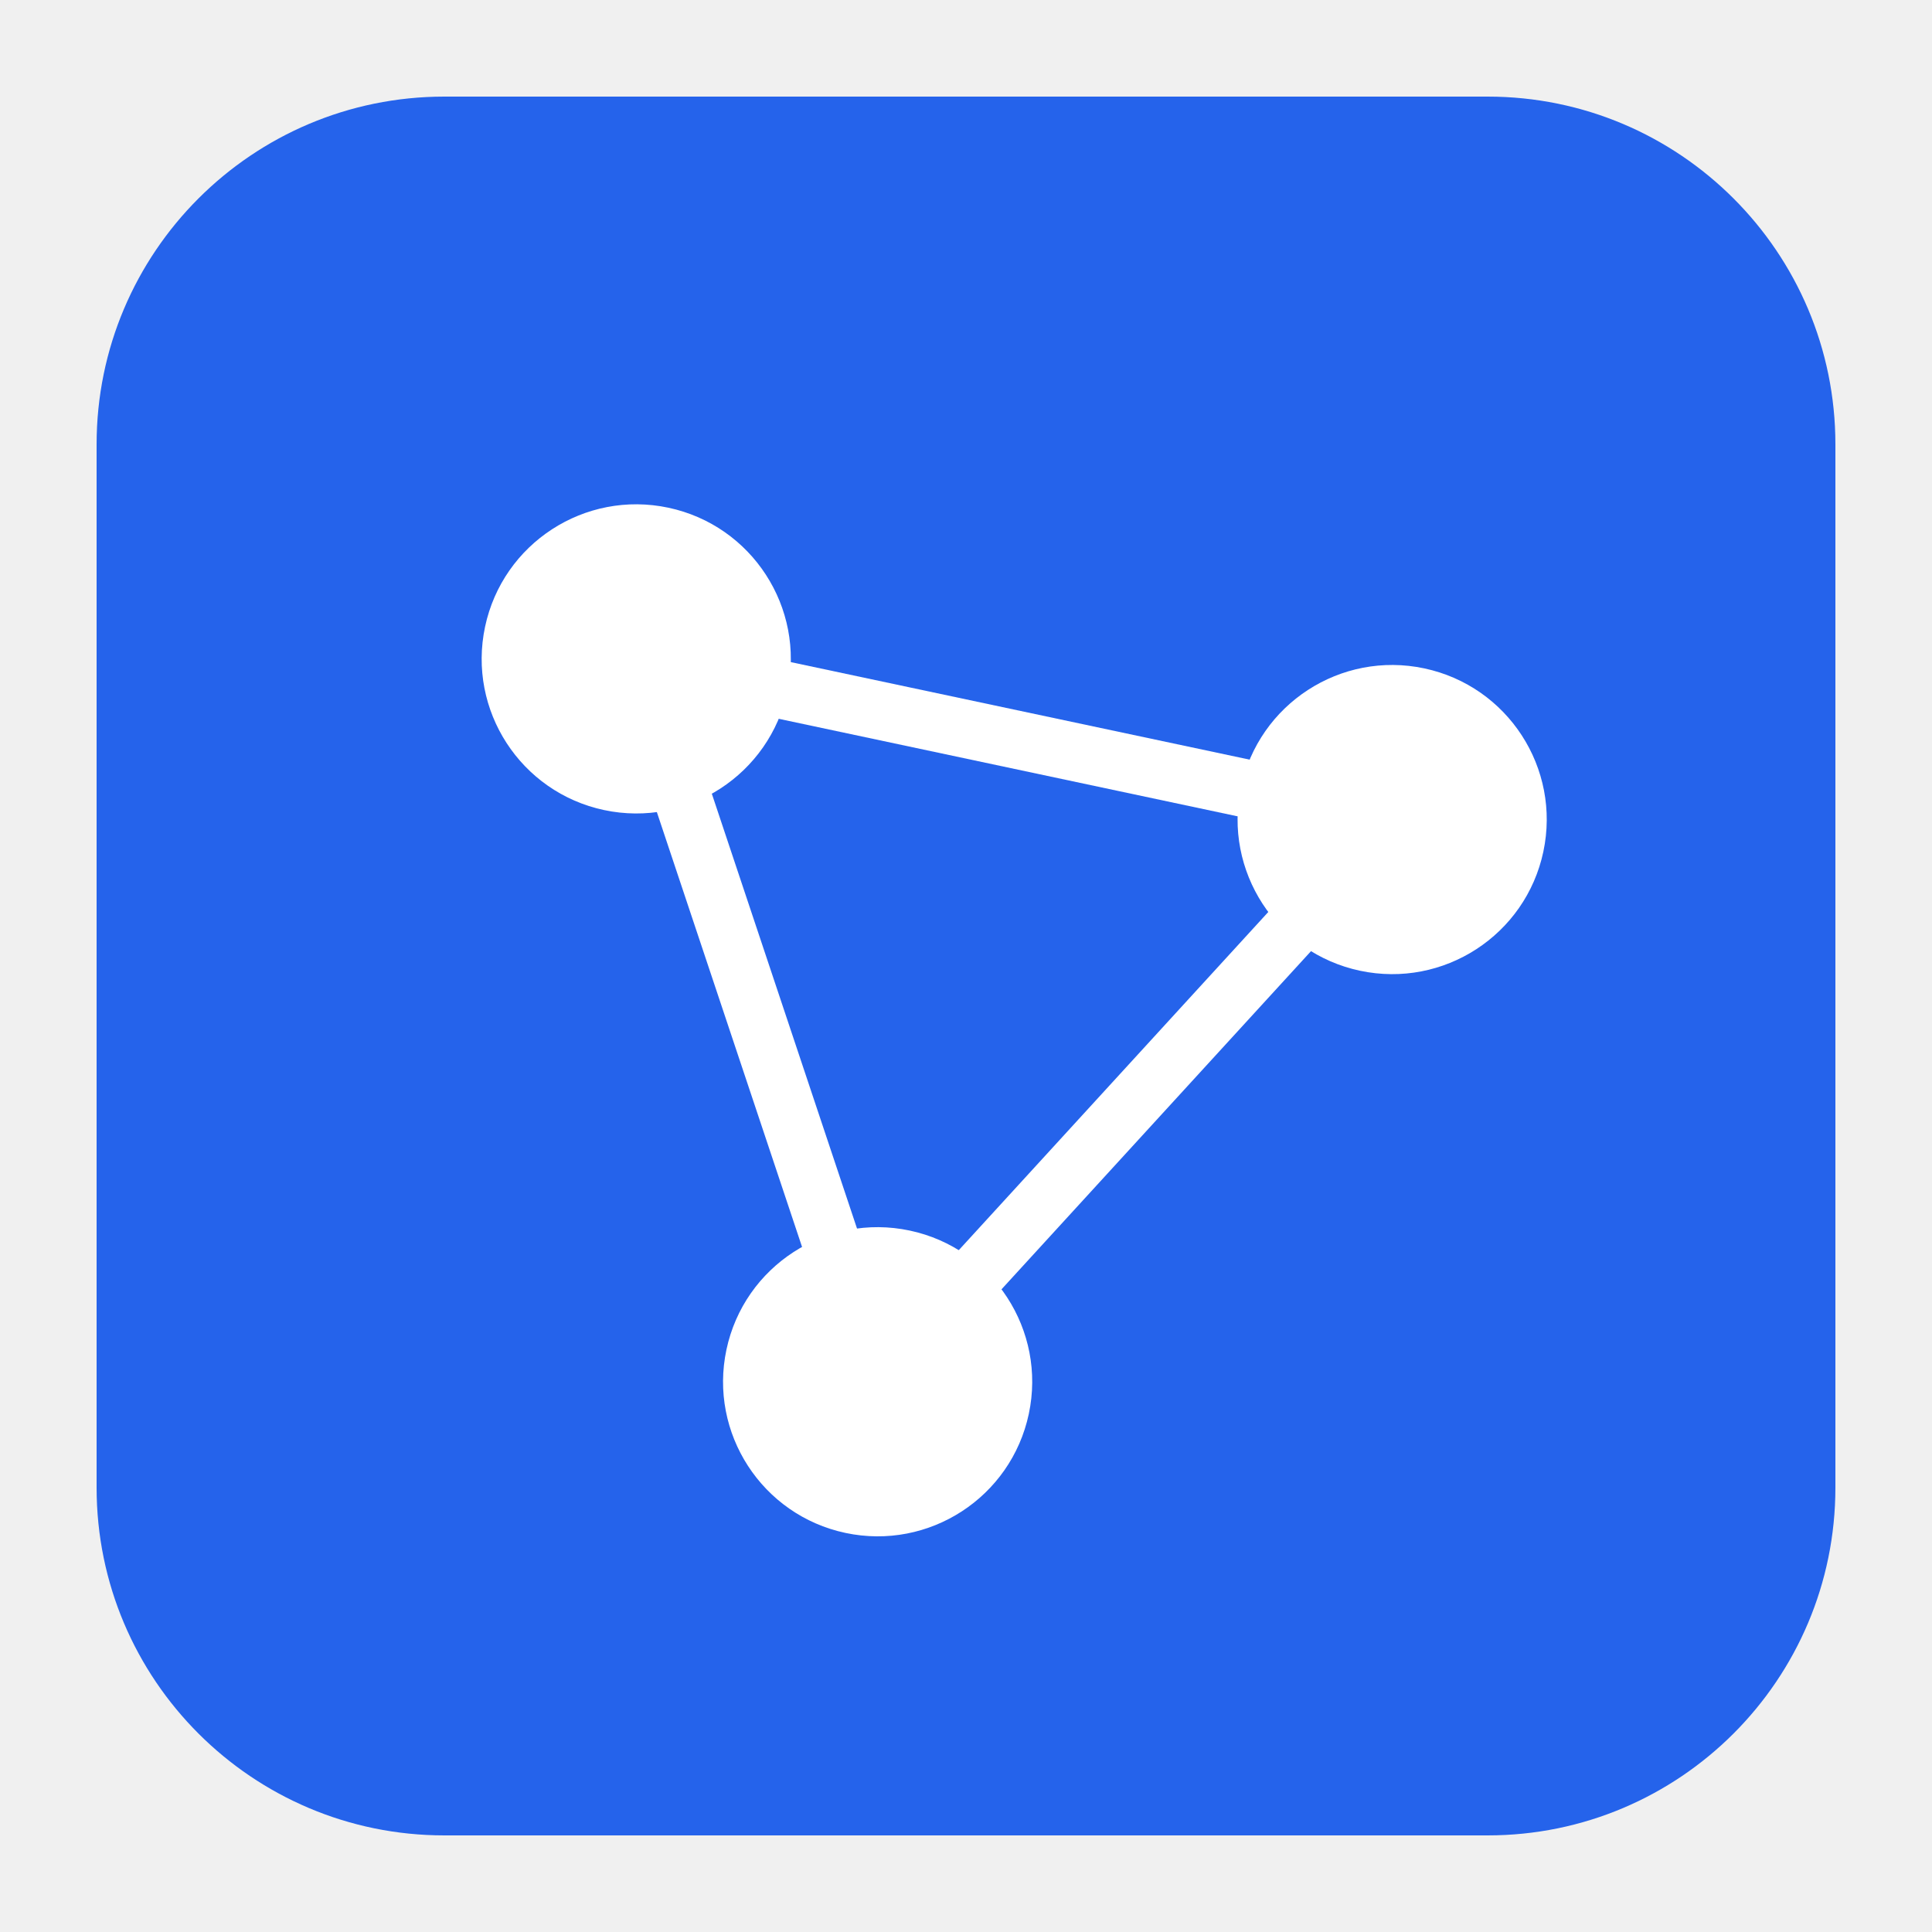
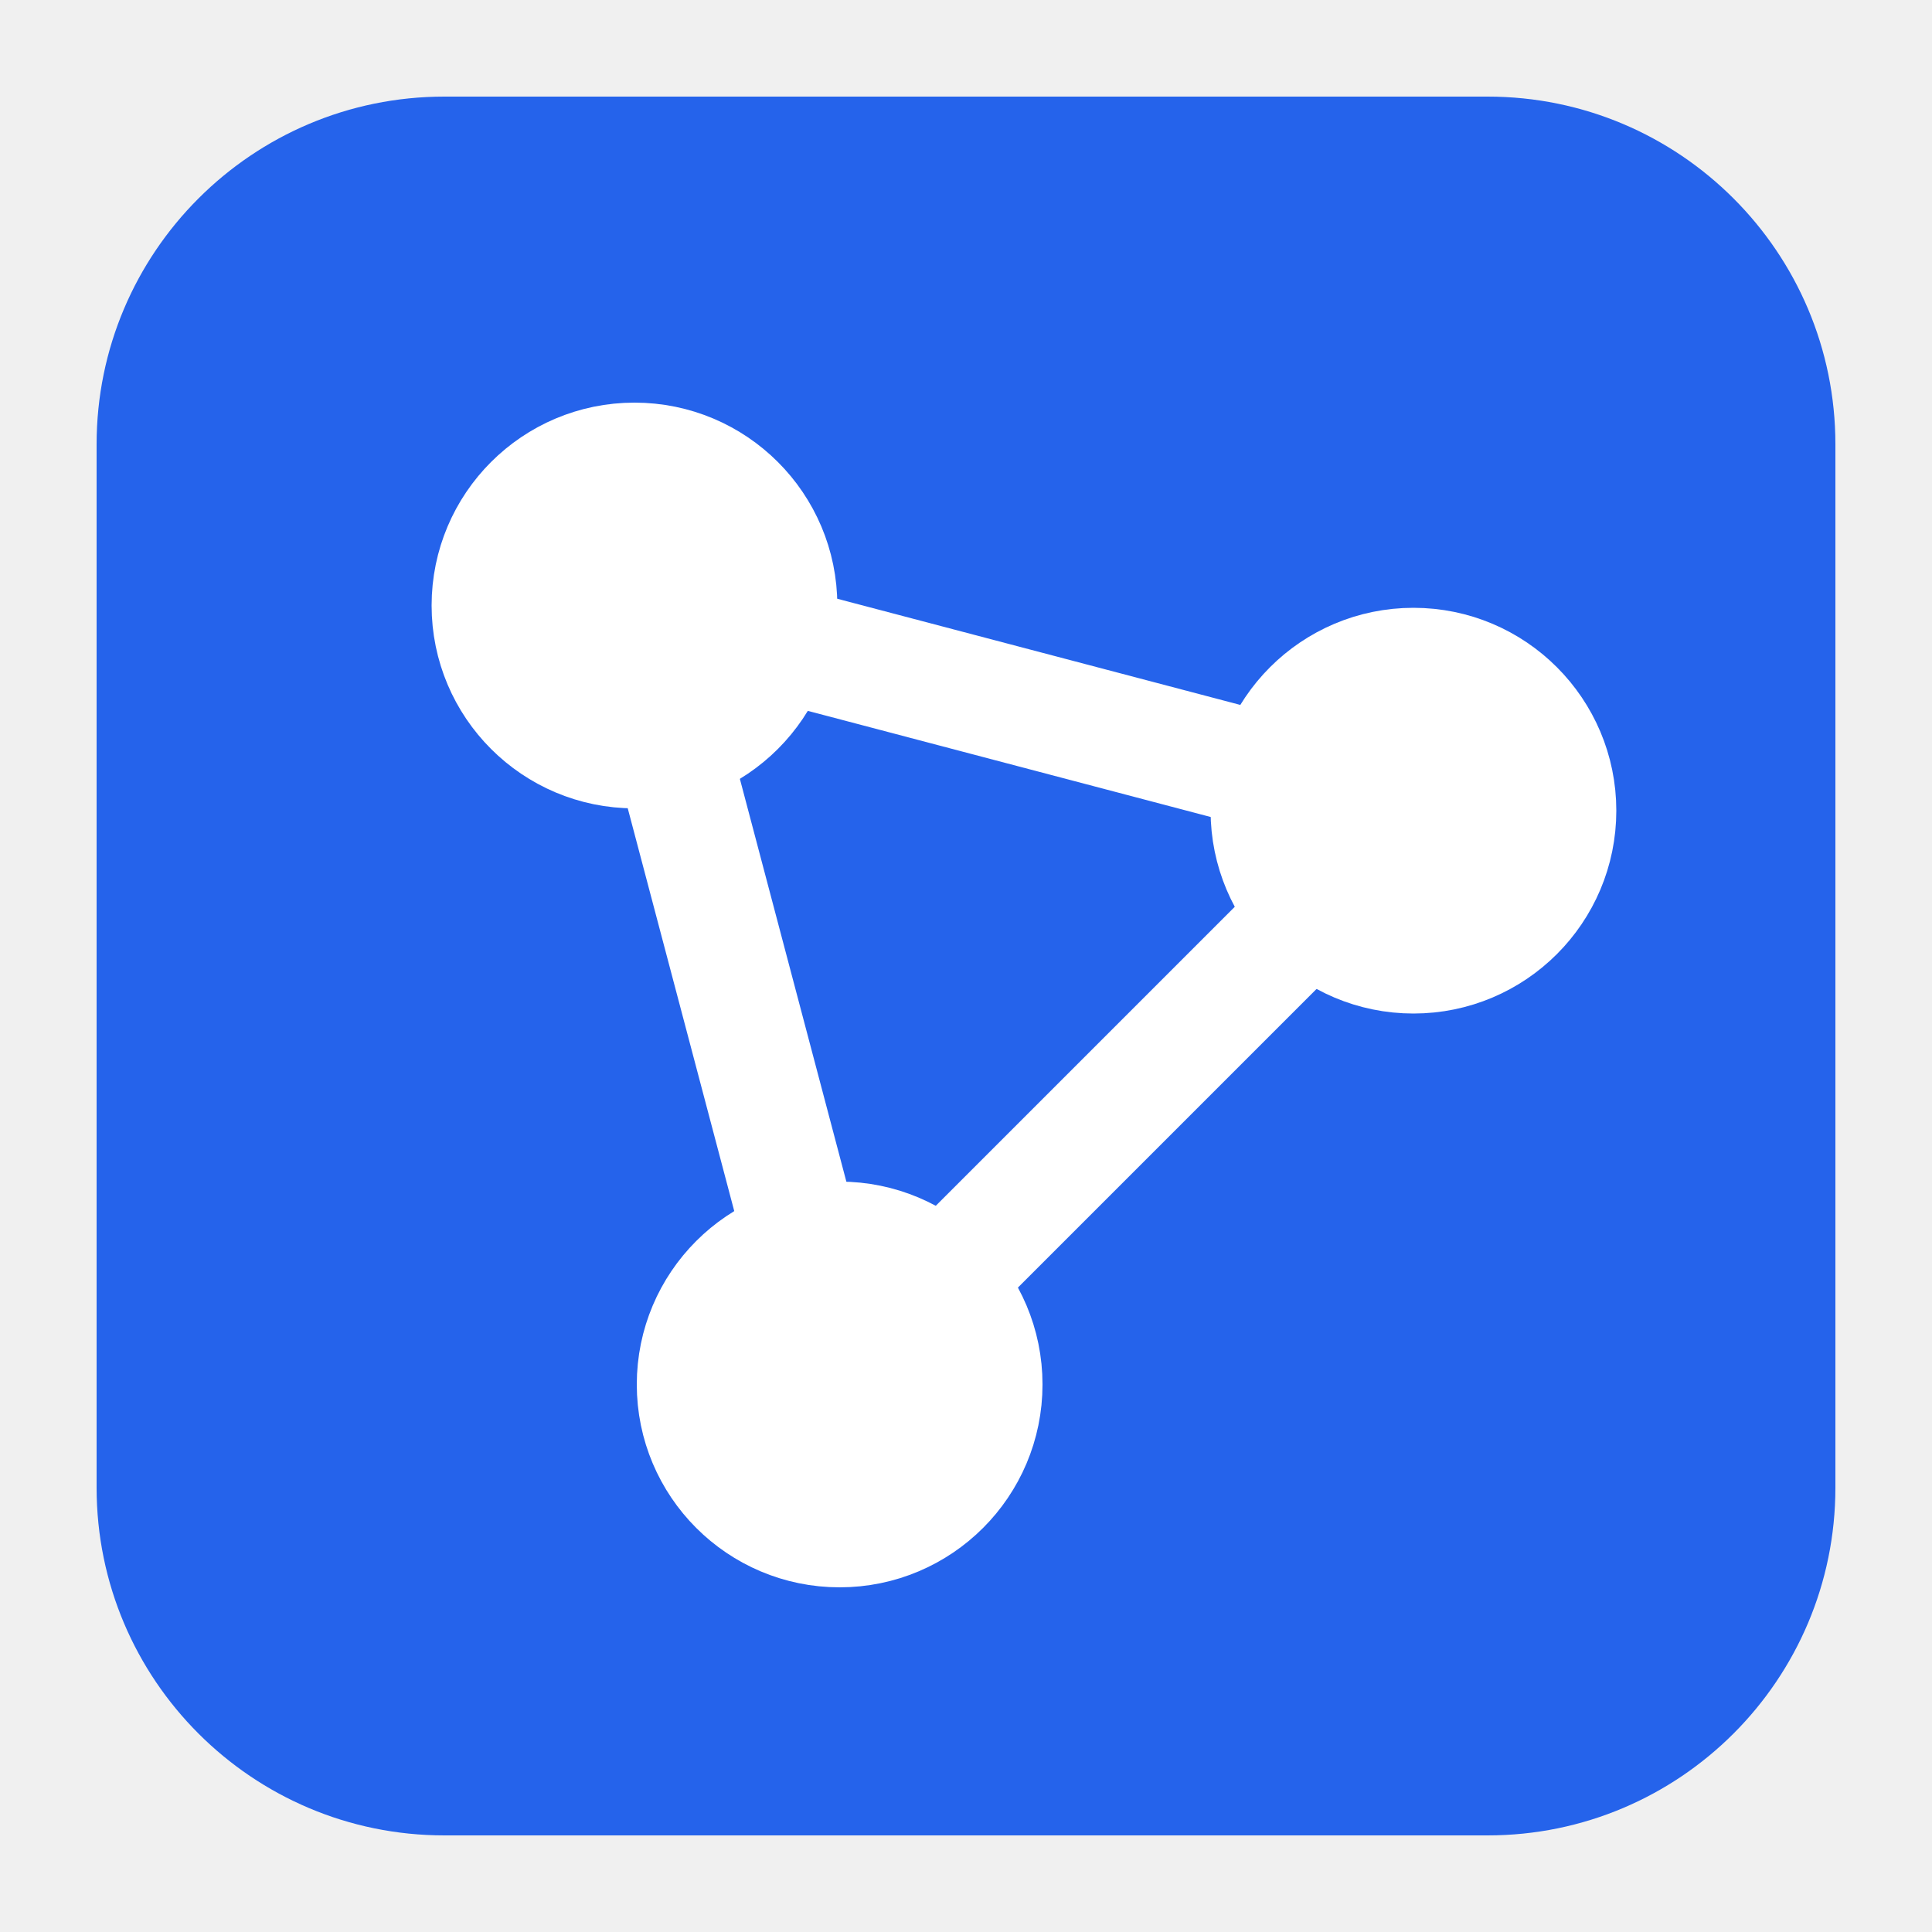
<svg xmlns="http://www.w3.org/2000/svg" viewBox="0 0 100 100">
  <rect x="5" y="5" width="90" height="90" rx="18" ry="18" fill="#2563eb" />
-   <g transform="rotate(12, 50, 50)">
-     <circle cx="30" cy="38" r="8" fill="white" />
-     <circle cx="70" cy="38" r="8" fill="white" />
-     <circle cx="50" cy="72" r="8" fill="white" />
-     <line x1="30" y1="38" x2="70" y2="38" stroke="white" stroke-width="3" />
-     <line x1="30" y1="38" x2="50" y2="72" stroke="white" stroke-width="3" />
-     <line x1="70" y1="38" x2="50" y2="72" stroke="white" stroke-width="3" />
+   <g transform="translate(17, 15.5) scale(3.0)" fill="white" stroke="white" stroke-width="2" stroke-linecap="round" stroke-linejoin="round">
+     <circle cx="18.72" cy="8.82" r="2.5" />
+     <circle cx="5.28" cy="5.28" r="2.5" />
+     <circle cx="8.82" cy="18.72" r="2.5" />
+     <line x1="6.04" x2="8.06" y1="8.18" y2="15.82" />
+     <line x1="15.81" x2="8.18" y1="8.05" y2="6.04" />
+     <line x1="16.59" x2="10.94" y1="10.94" y2="16.59" />
  </g>
</svg>
